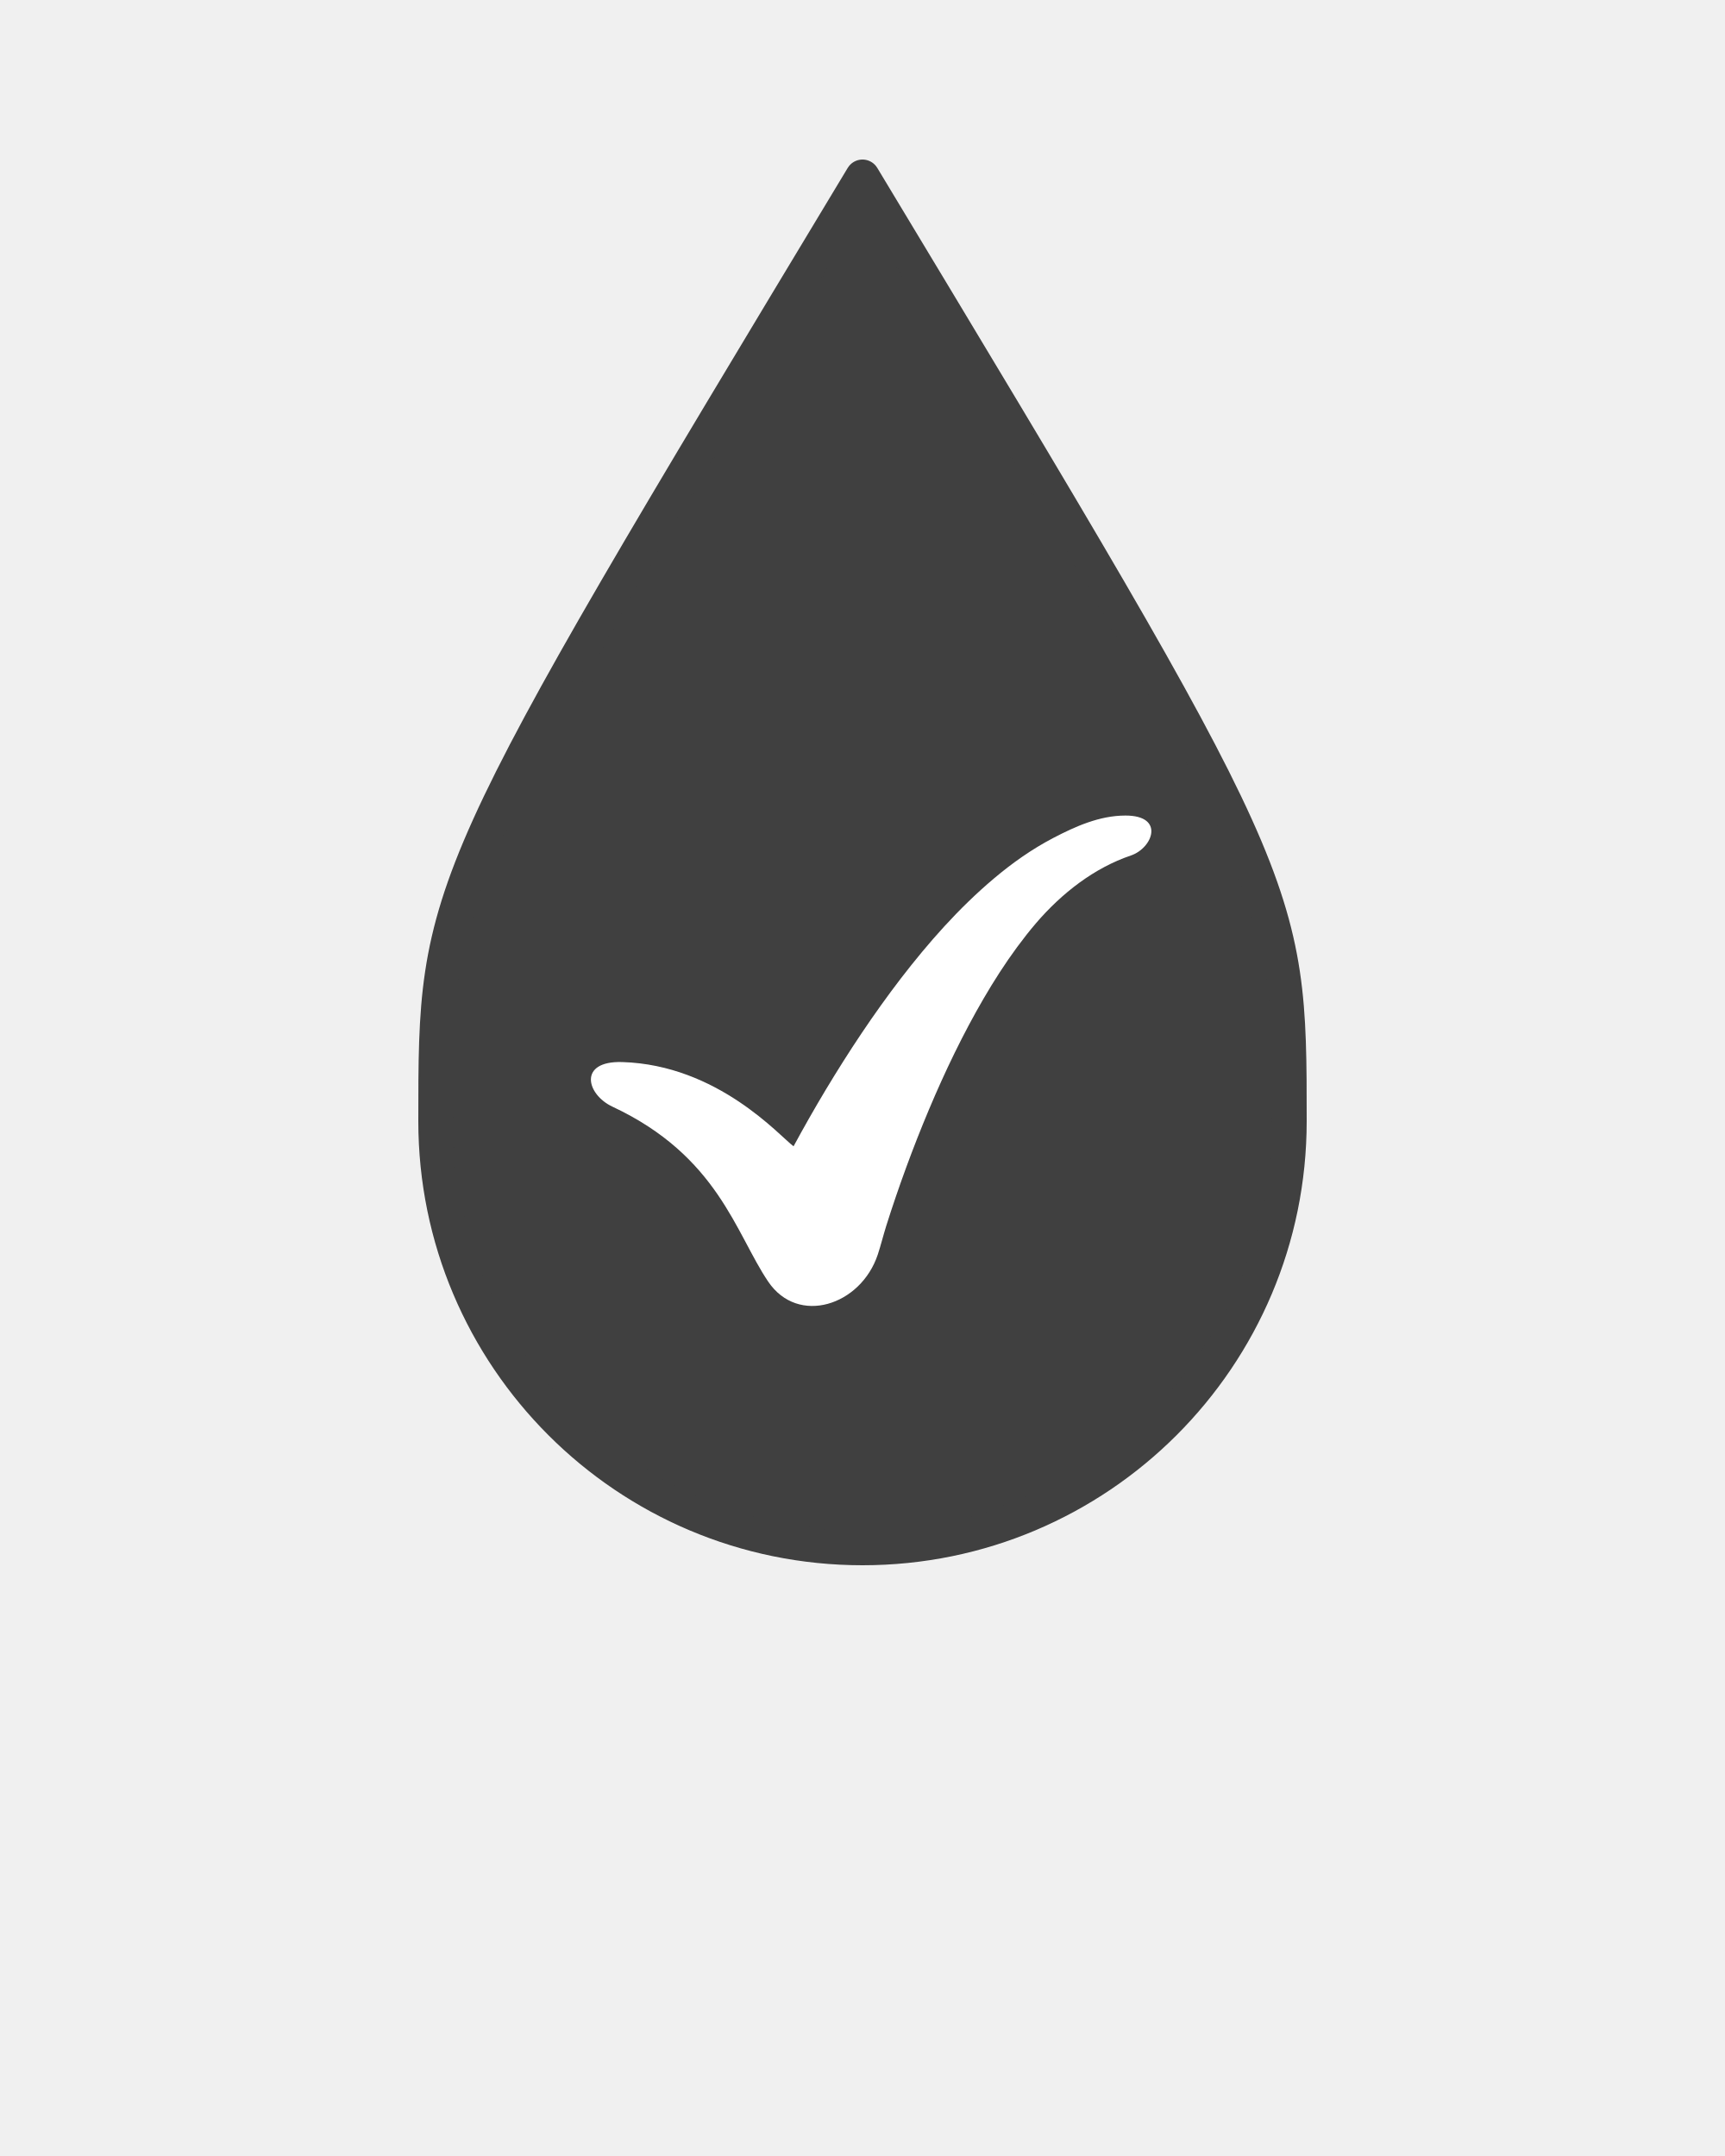
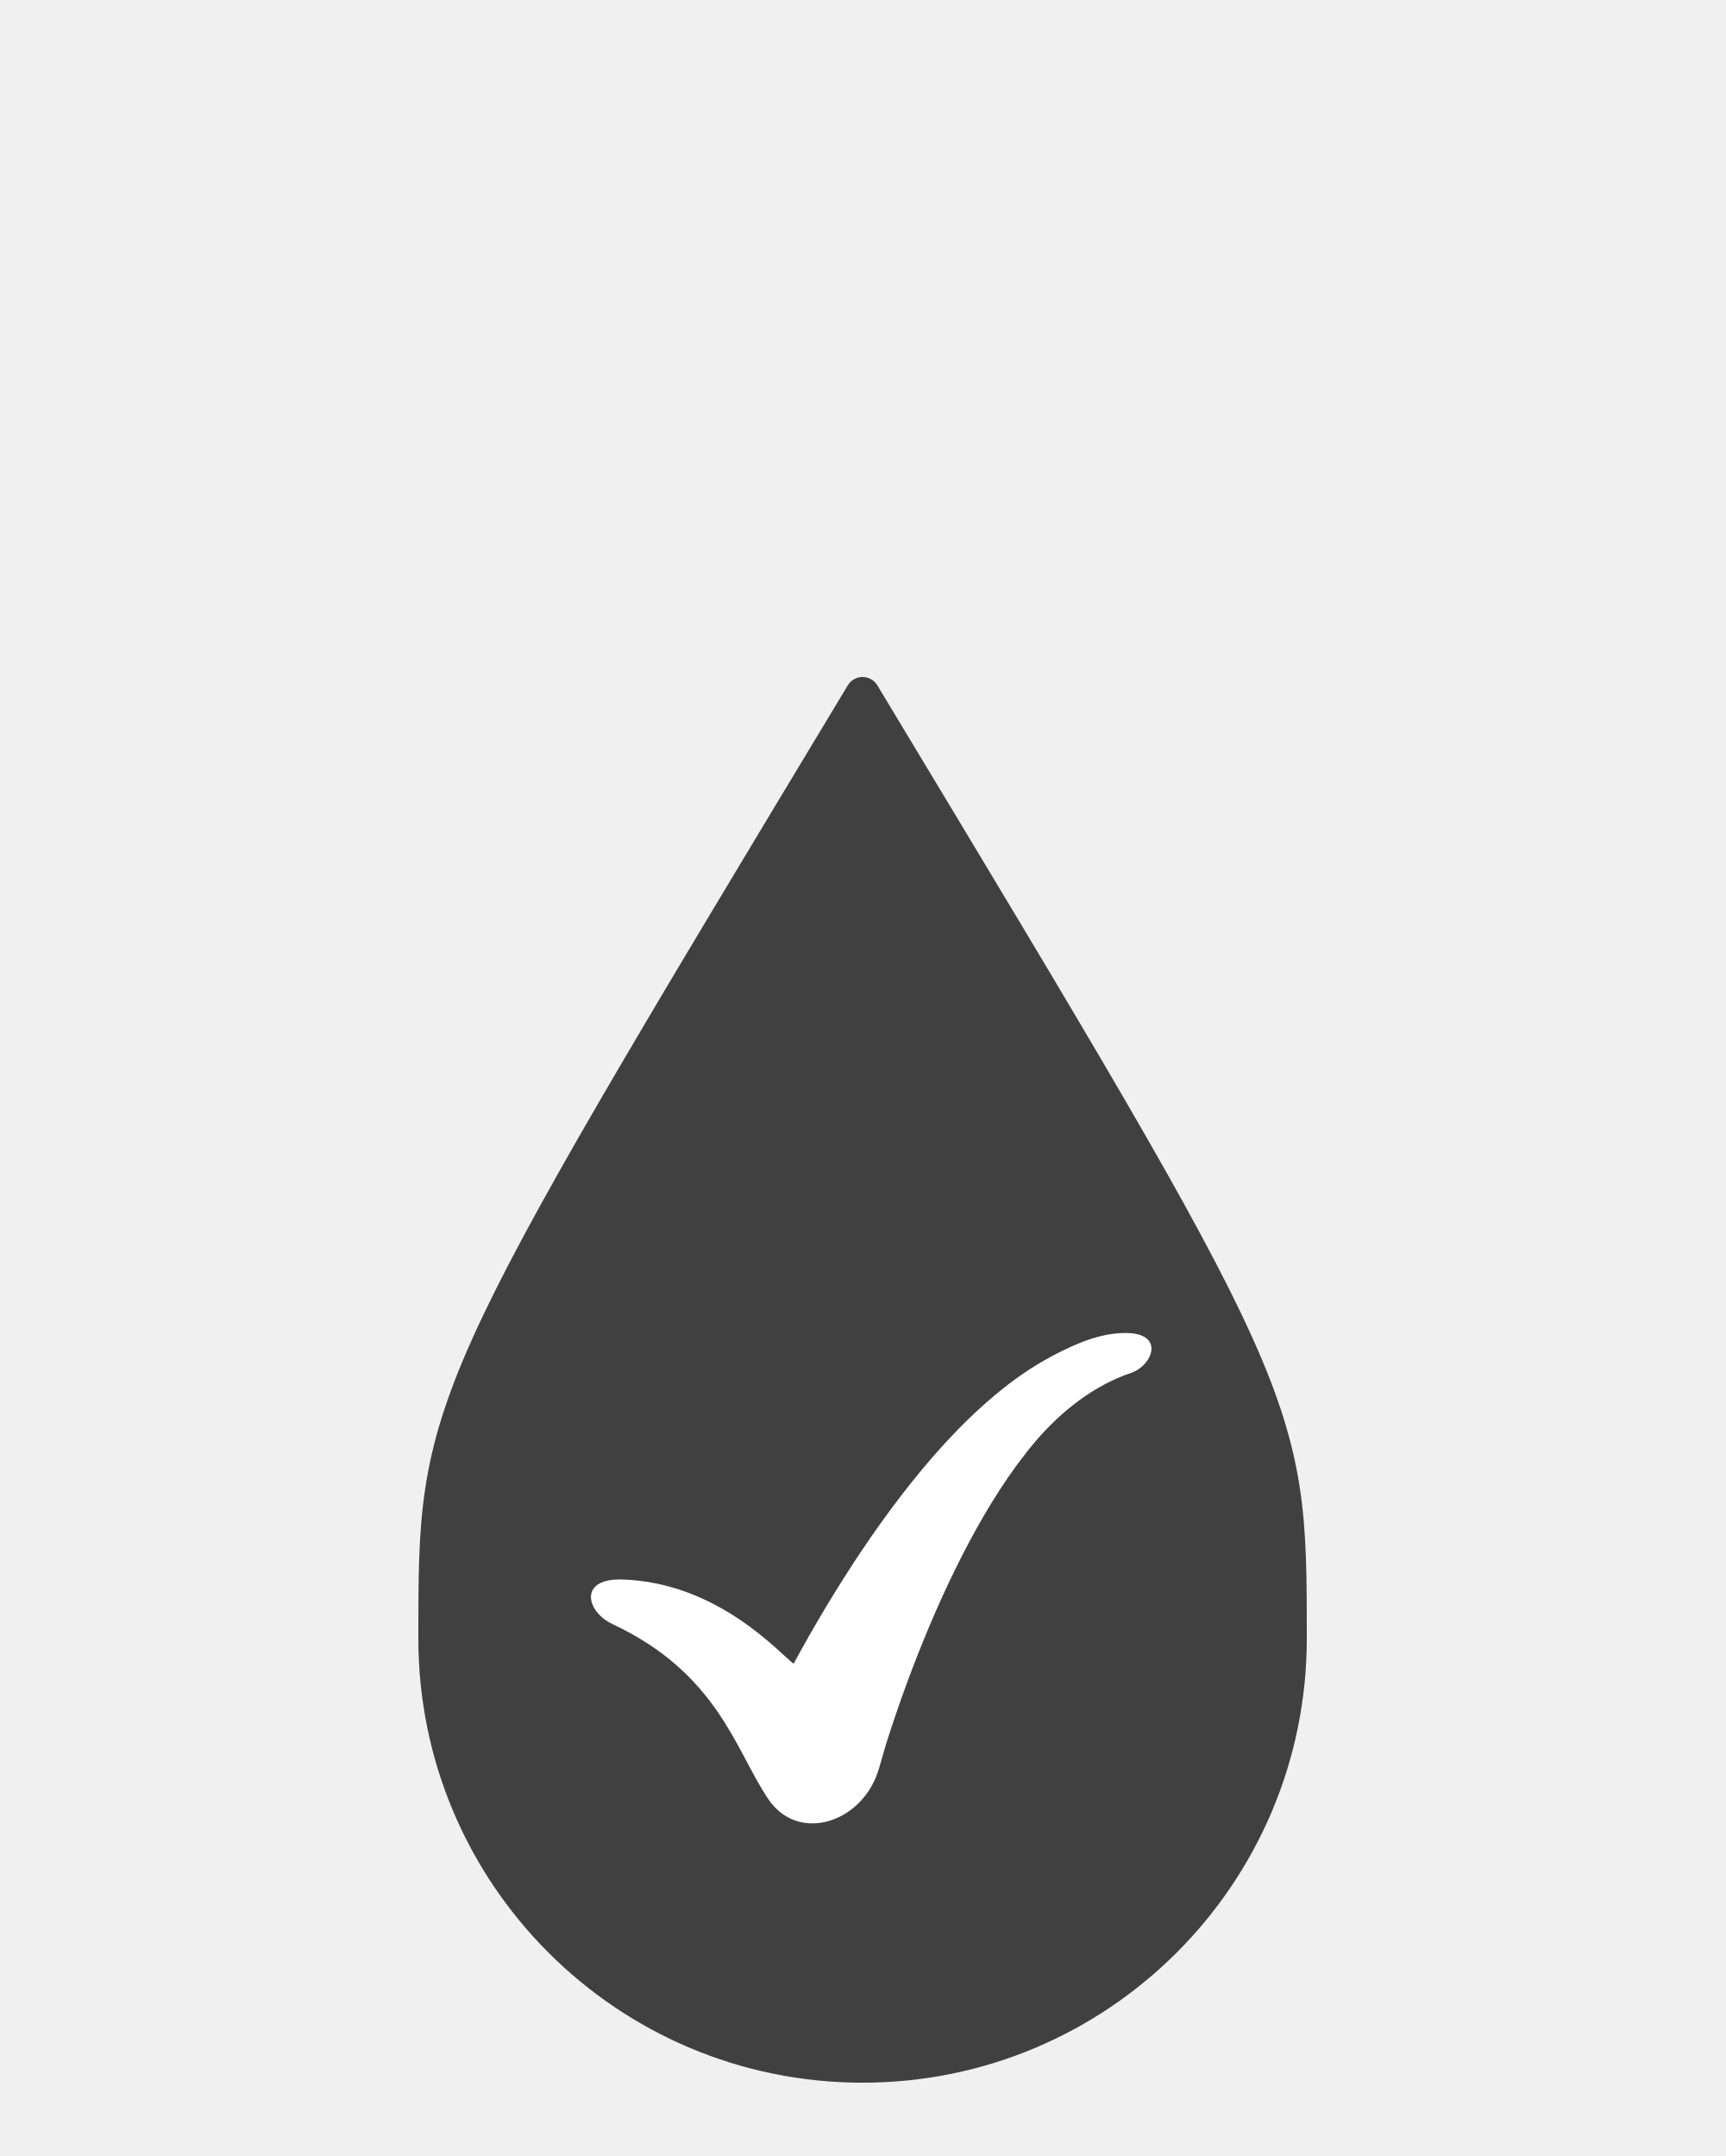
- <svg xmlns="http://www.w3.org/2000/svg" version="1.1" x="0px" y="0px" viewBox="0 0 100 125" style="enable-background:new 0 0 100 100;" xml:space="preserve">
+ <svg xmlns="http://www.w3.org/2000/svg" version="1.1" x="0px" y="30px" length="60px" width="60px" viewBox="0 -30 100 125" style="enable-background:new 0 0 100 100;" xml:space="preserve">
  <g>
    <g>
      <path style="" d="M74.75,65    c0,13.669-11.081,24.75-24.75,24.75S25.25,78.669,25.25,65s0-13.669,24.75-54.75C74.75,51.331,74.75,51.331,74.75,65z" fill="#404040" stroke="#404040" stroke-width="2" stroke-linejoin="round" stroke-miterlimit="10" />
      <svg version="1.1" width="80px" height="80px" x="10.5px" y="29.5px" viewBox="0 0 100 125" enable-background="new 0 0 100 100" xml:space="preserve">
        <path fill="#FFFFFF" d="M73.038,27.787c-2.369,0.001-4.565,1.003-6.528,2.025c-1.969,1.029-3.739,2.288-5.358,3.652  c-3.245,2.735-5.969,5.851-8.459,9.08c-2.483,3.238-4.715,6.614-6.793,10.068c-1.013,1.69-1.987,3.403-2.926,5.137  c-1.244-0.912-6.843-7.369-15.522-7.631c-4.006-0.121-3.256,2.929-0.882,4.042c9.558,4.479,11.138,11.441,14.1,15.839  c2.714,4.028,8.401,2.174,9.935-2.448c0.25-0.753,0.491-1.714,0.761-2.582c0.279-0.886,0.57-1.774,0.874-2.661  c0.605-1.773,1.253-3.538,1.94-5.288c1.377-3.496,2.907-6.933,4.659-10.23c1.755-3.29,3.725-6.462,6.089-9.244  c2.358-2.747,5.288-5.018,8.601-6.14C75.516,30.73,76.633,27.785,73.038,27.787z" />
      </svg>
    </g>
  </g>
</svg>
